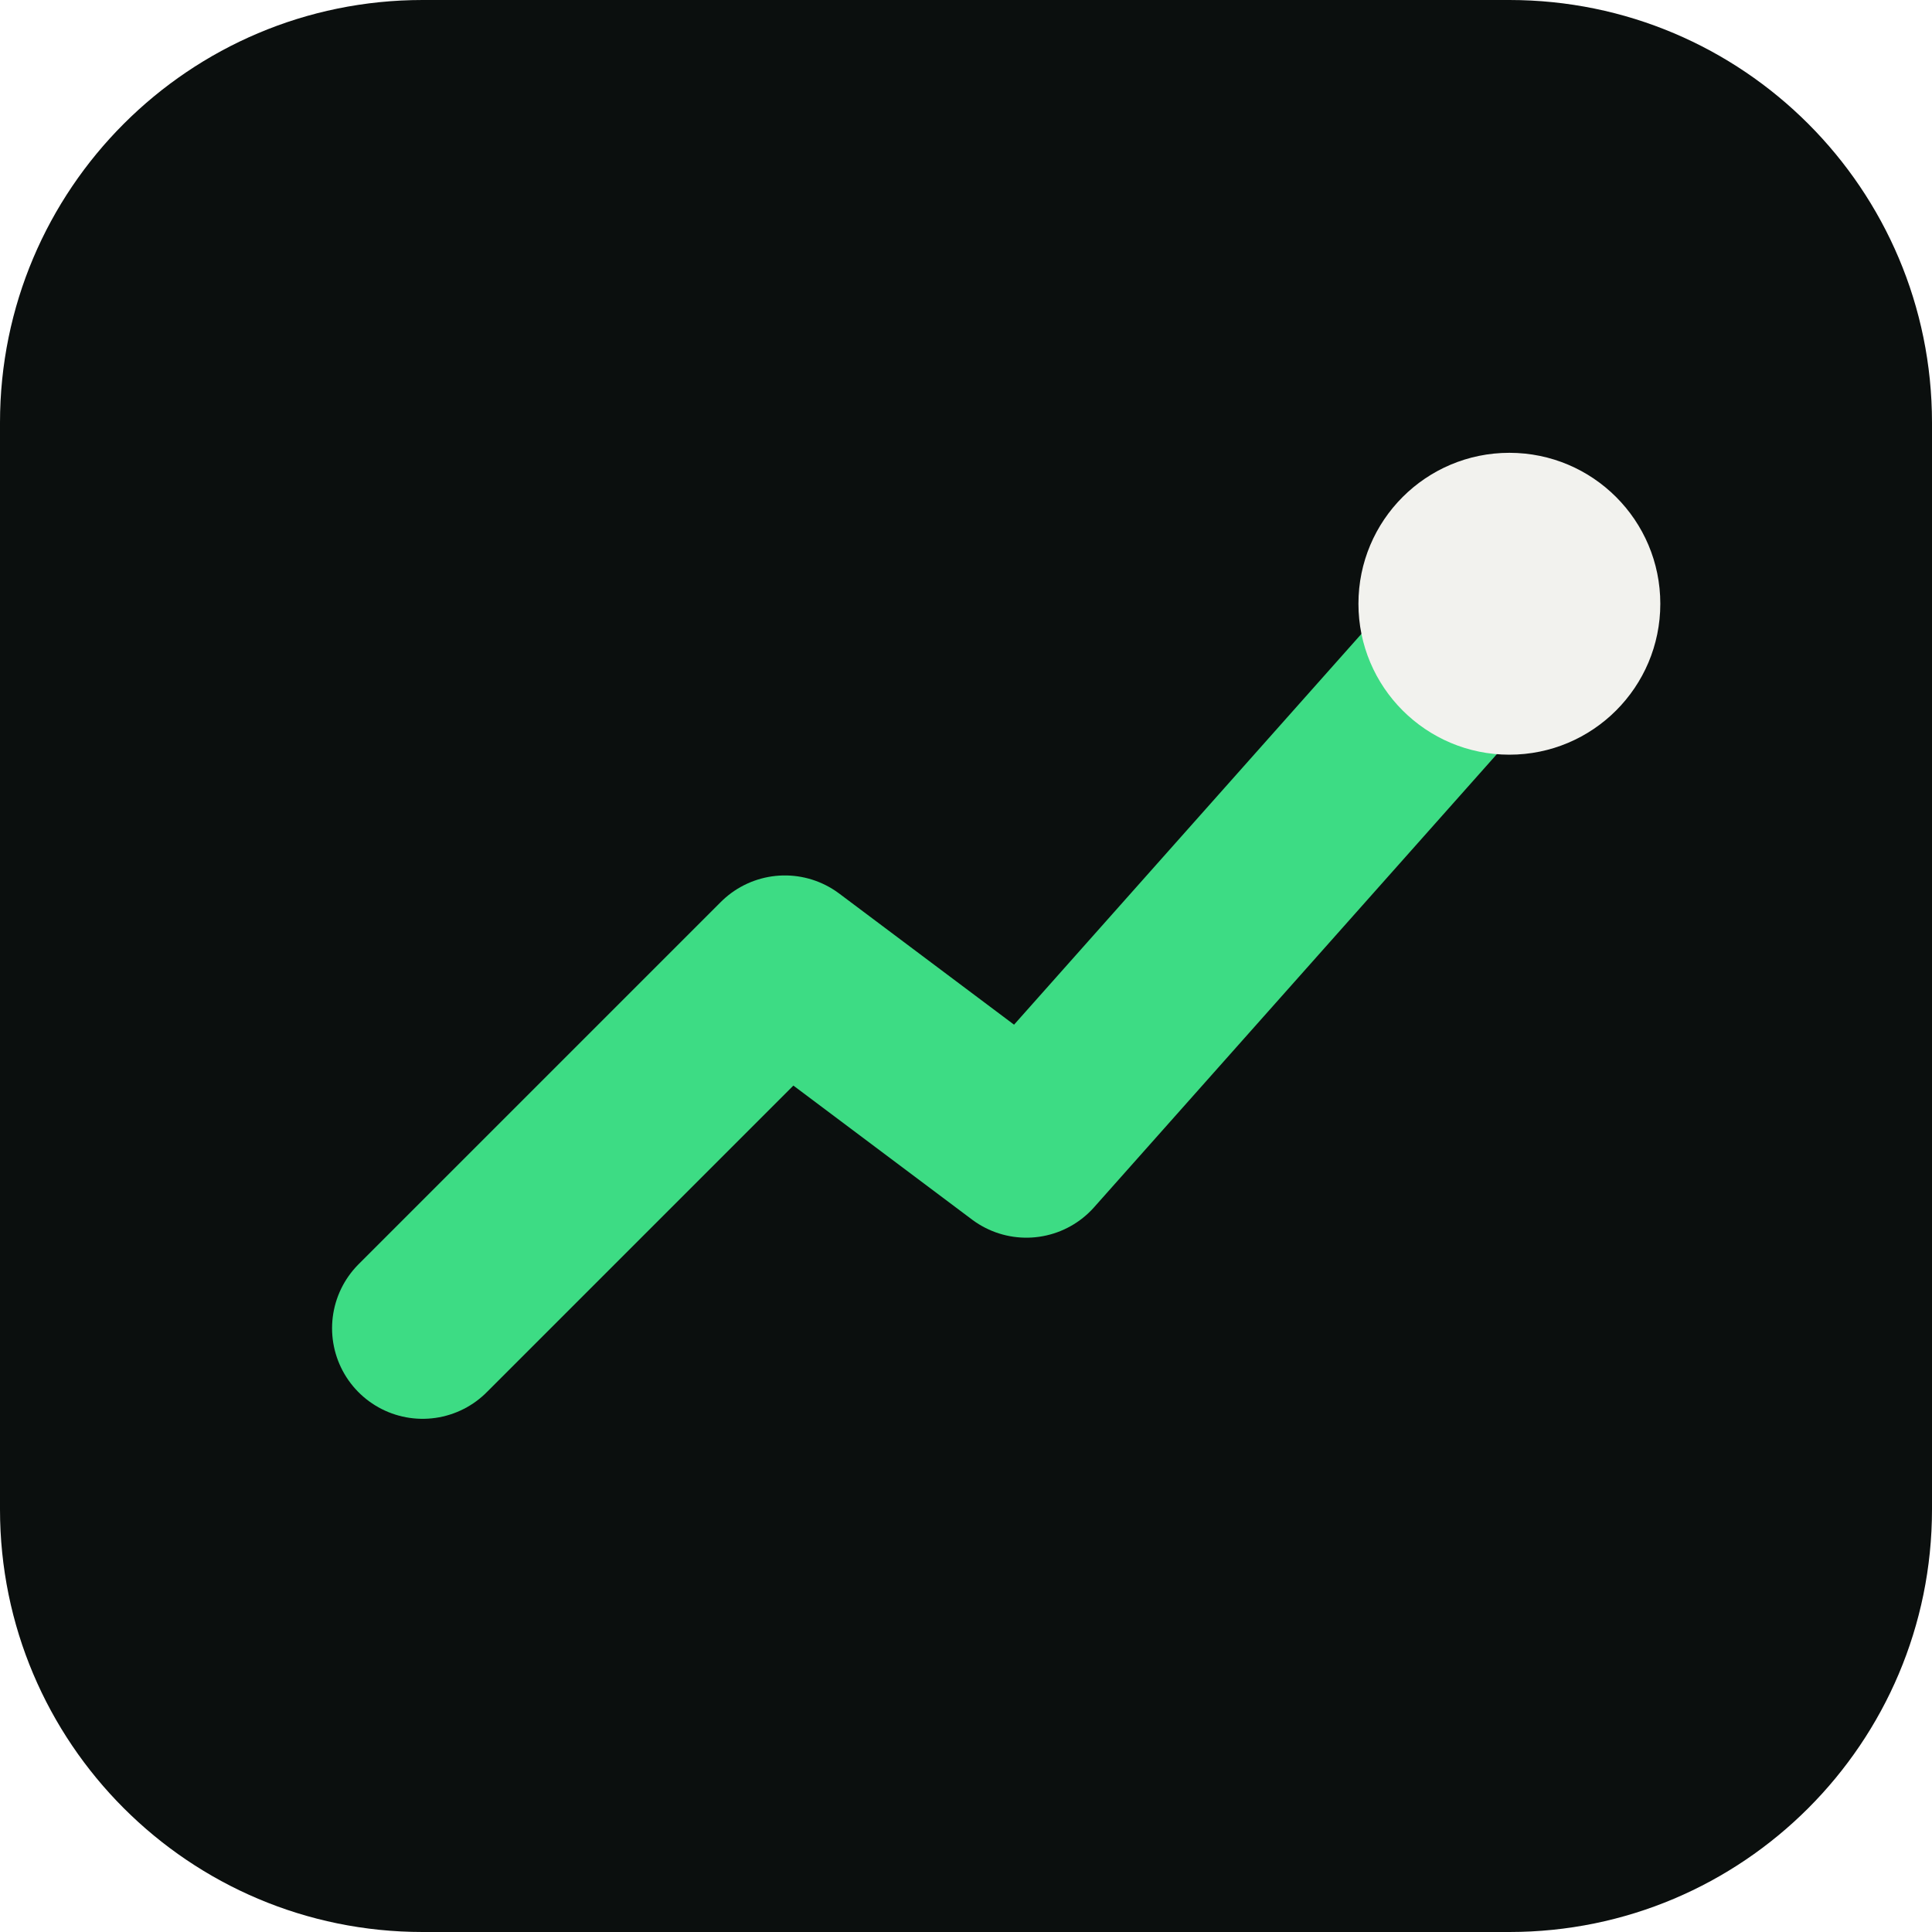
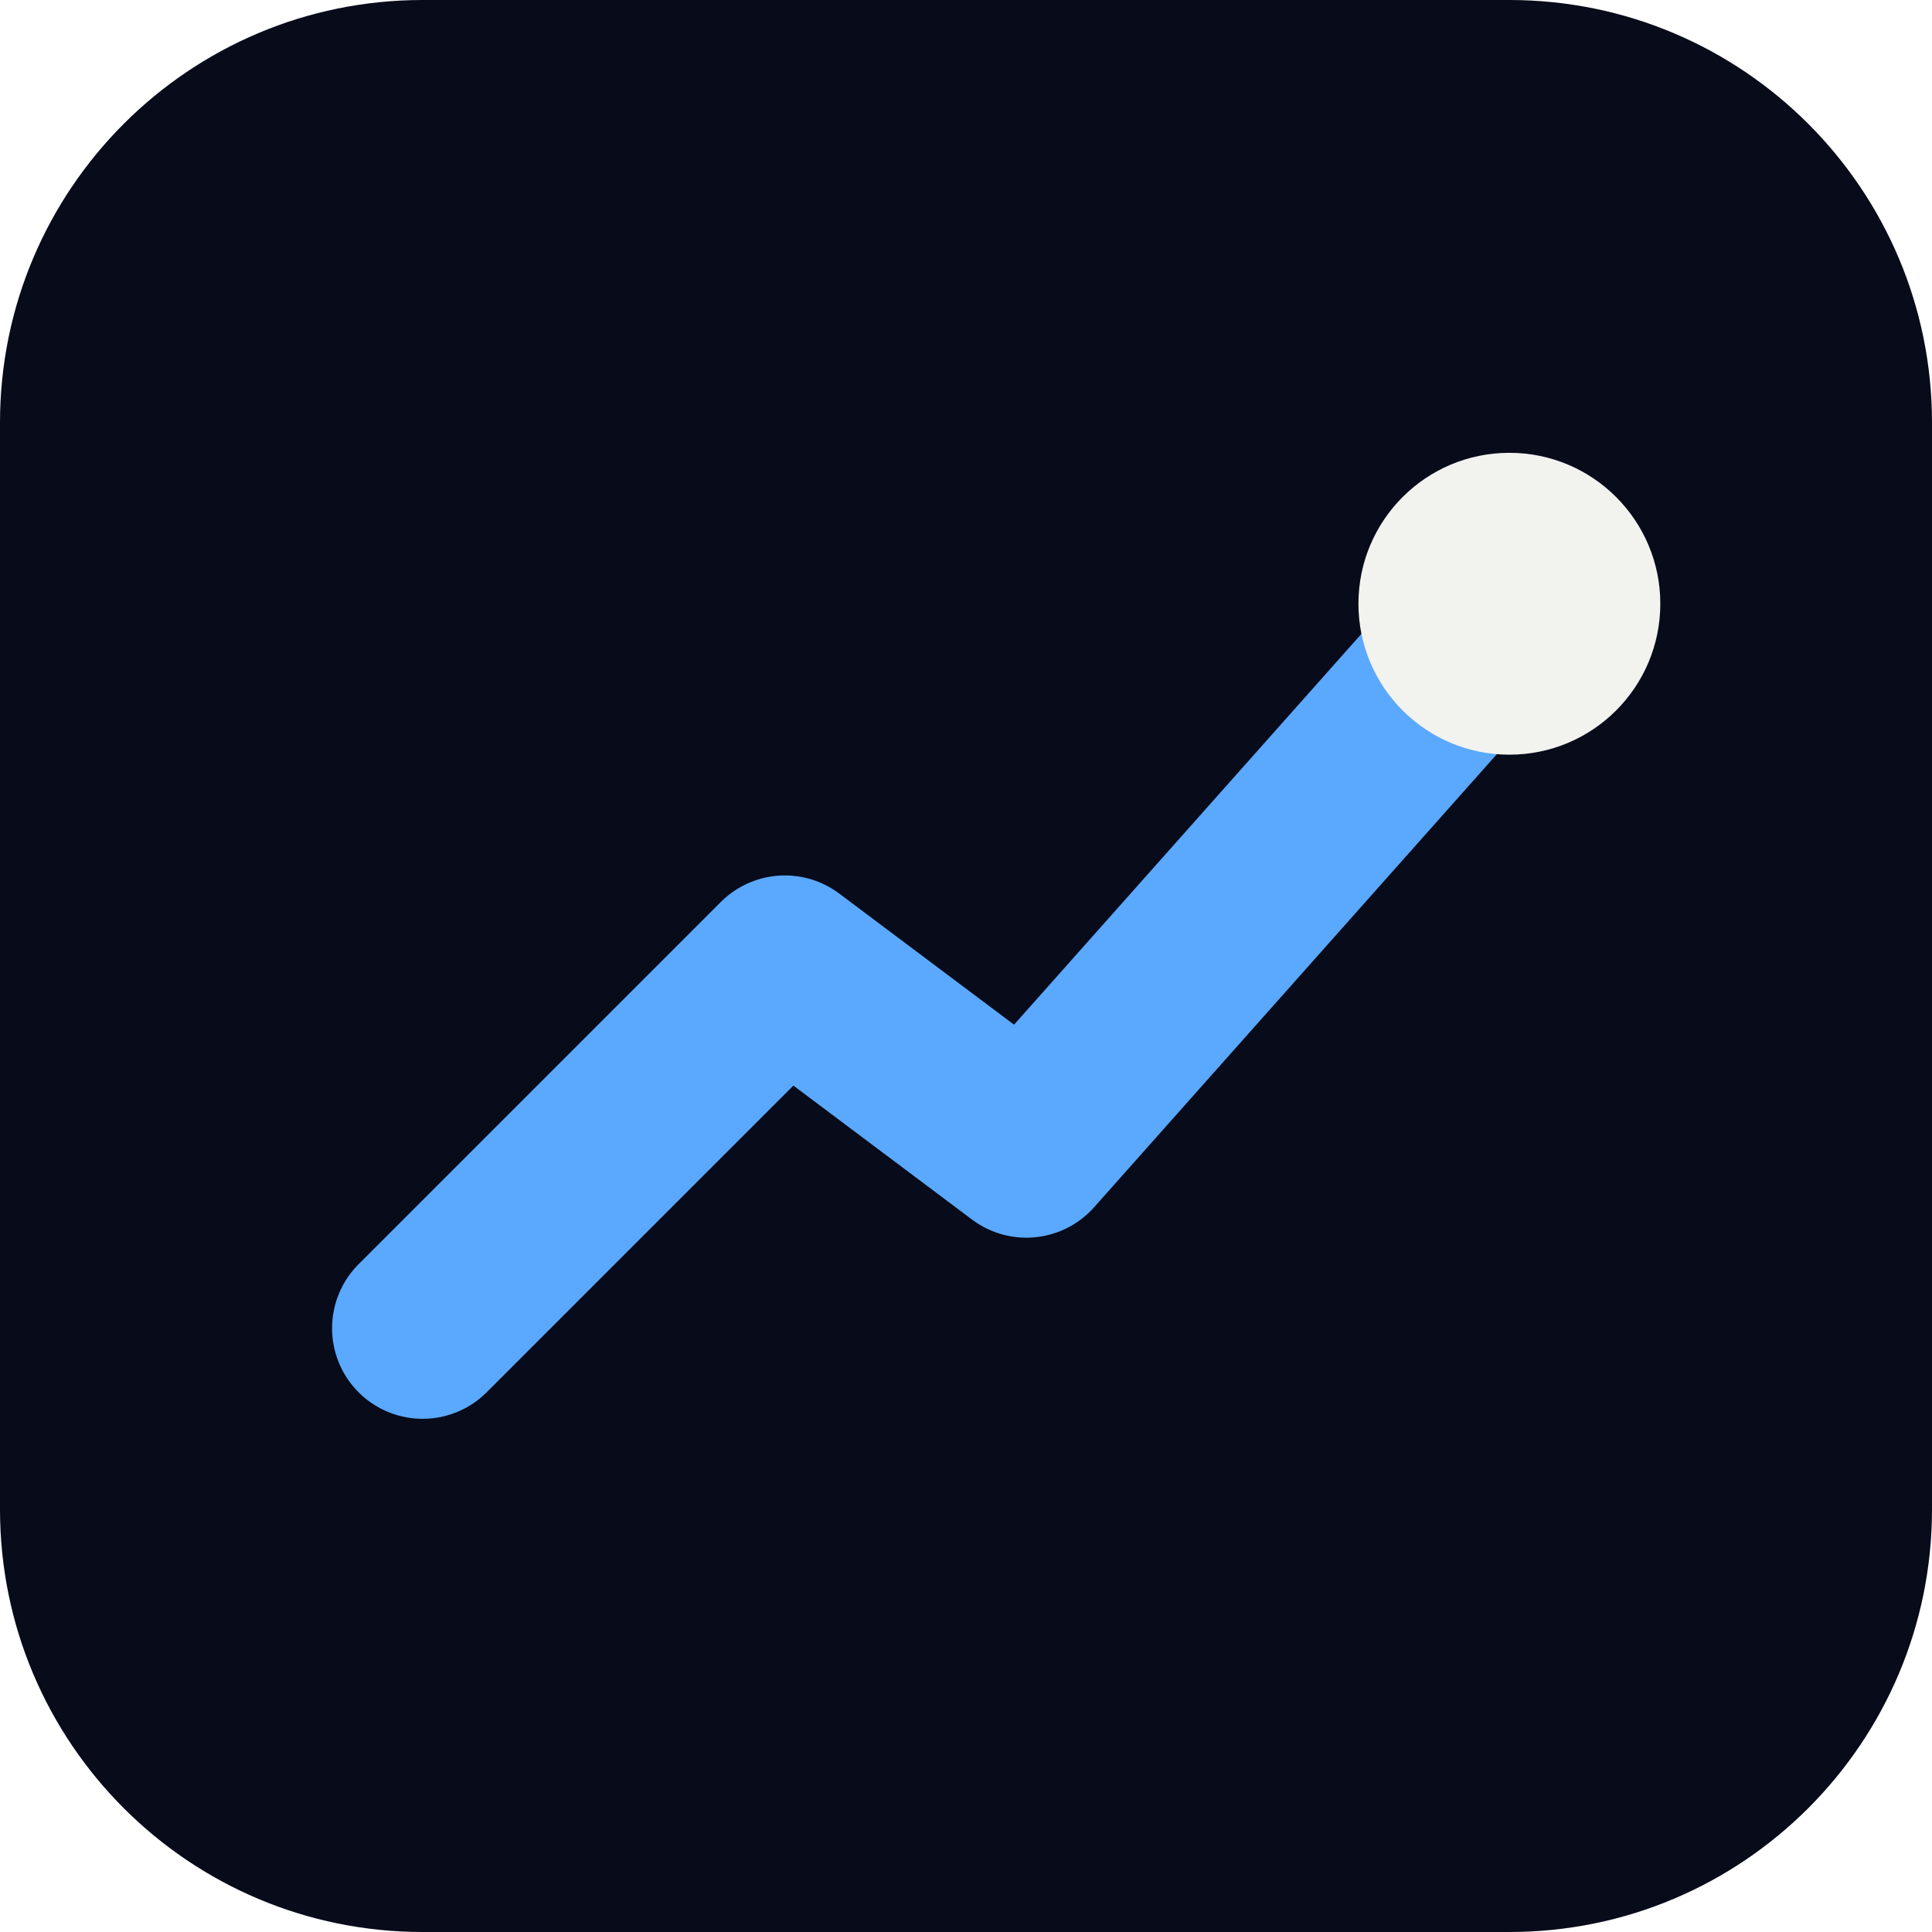
<svg xmlns="http://www.w3.org/2000/svg" viewBox="0 0 64 64">
-   <rect width="64" height="64" rx="14" fill="#0B0F0E" />
-   <polyline points="14,44 26,32 34,38 50,20" fill="none" stroke="#3DDC84" stroke-width="6" stroke-linecap="round" stroke-linejoin="round" />
+   <rect width="64" height="64" rx="14" fill="#070B1A" />
+   <polyline points="14,44 26,32 34,38 50,20" fill="none" stroke="#5AA9FF" stroke-width="6" stroke-linecap="round" stroke-linejoin="round" />
  <circle cx="50" cy="20" r="5" fill="#F2F2EE" />
</svg>
